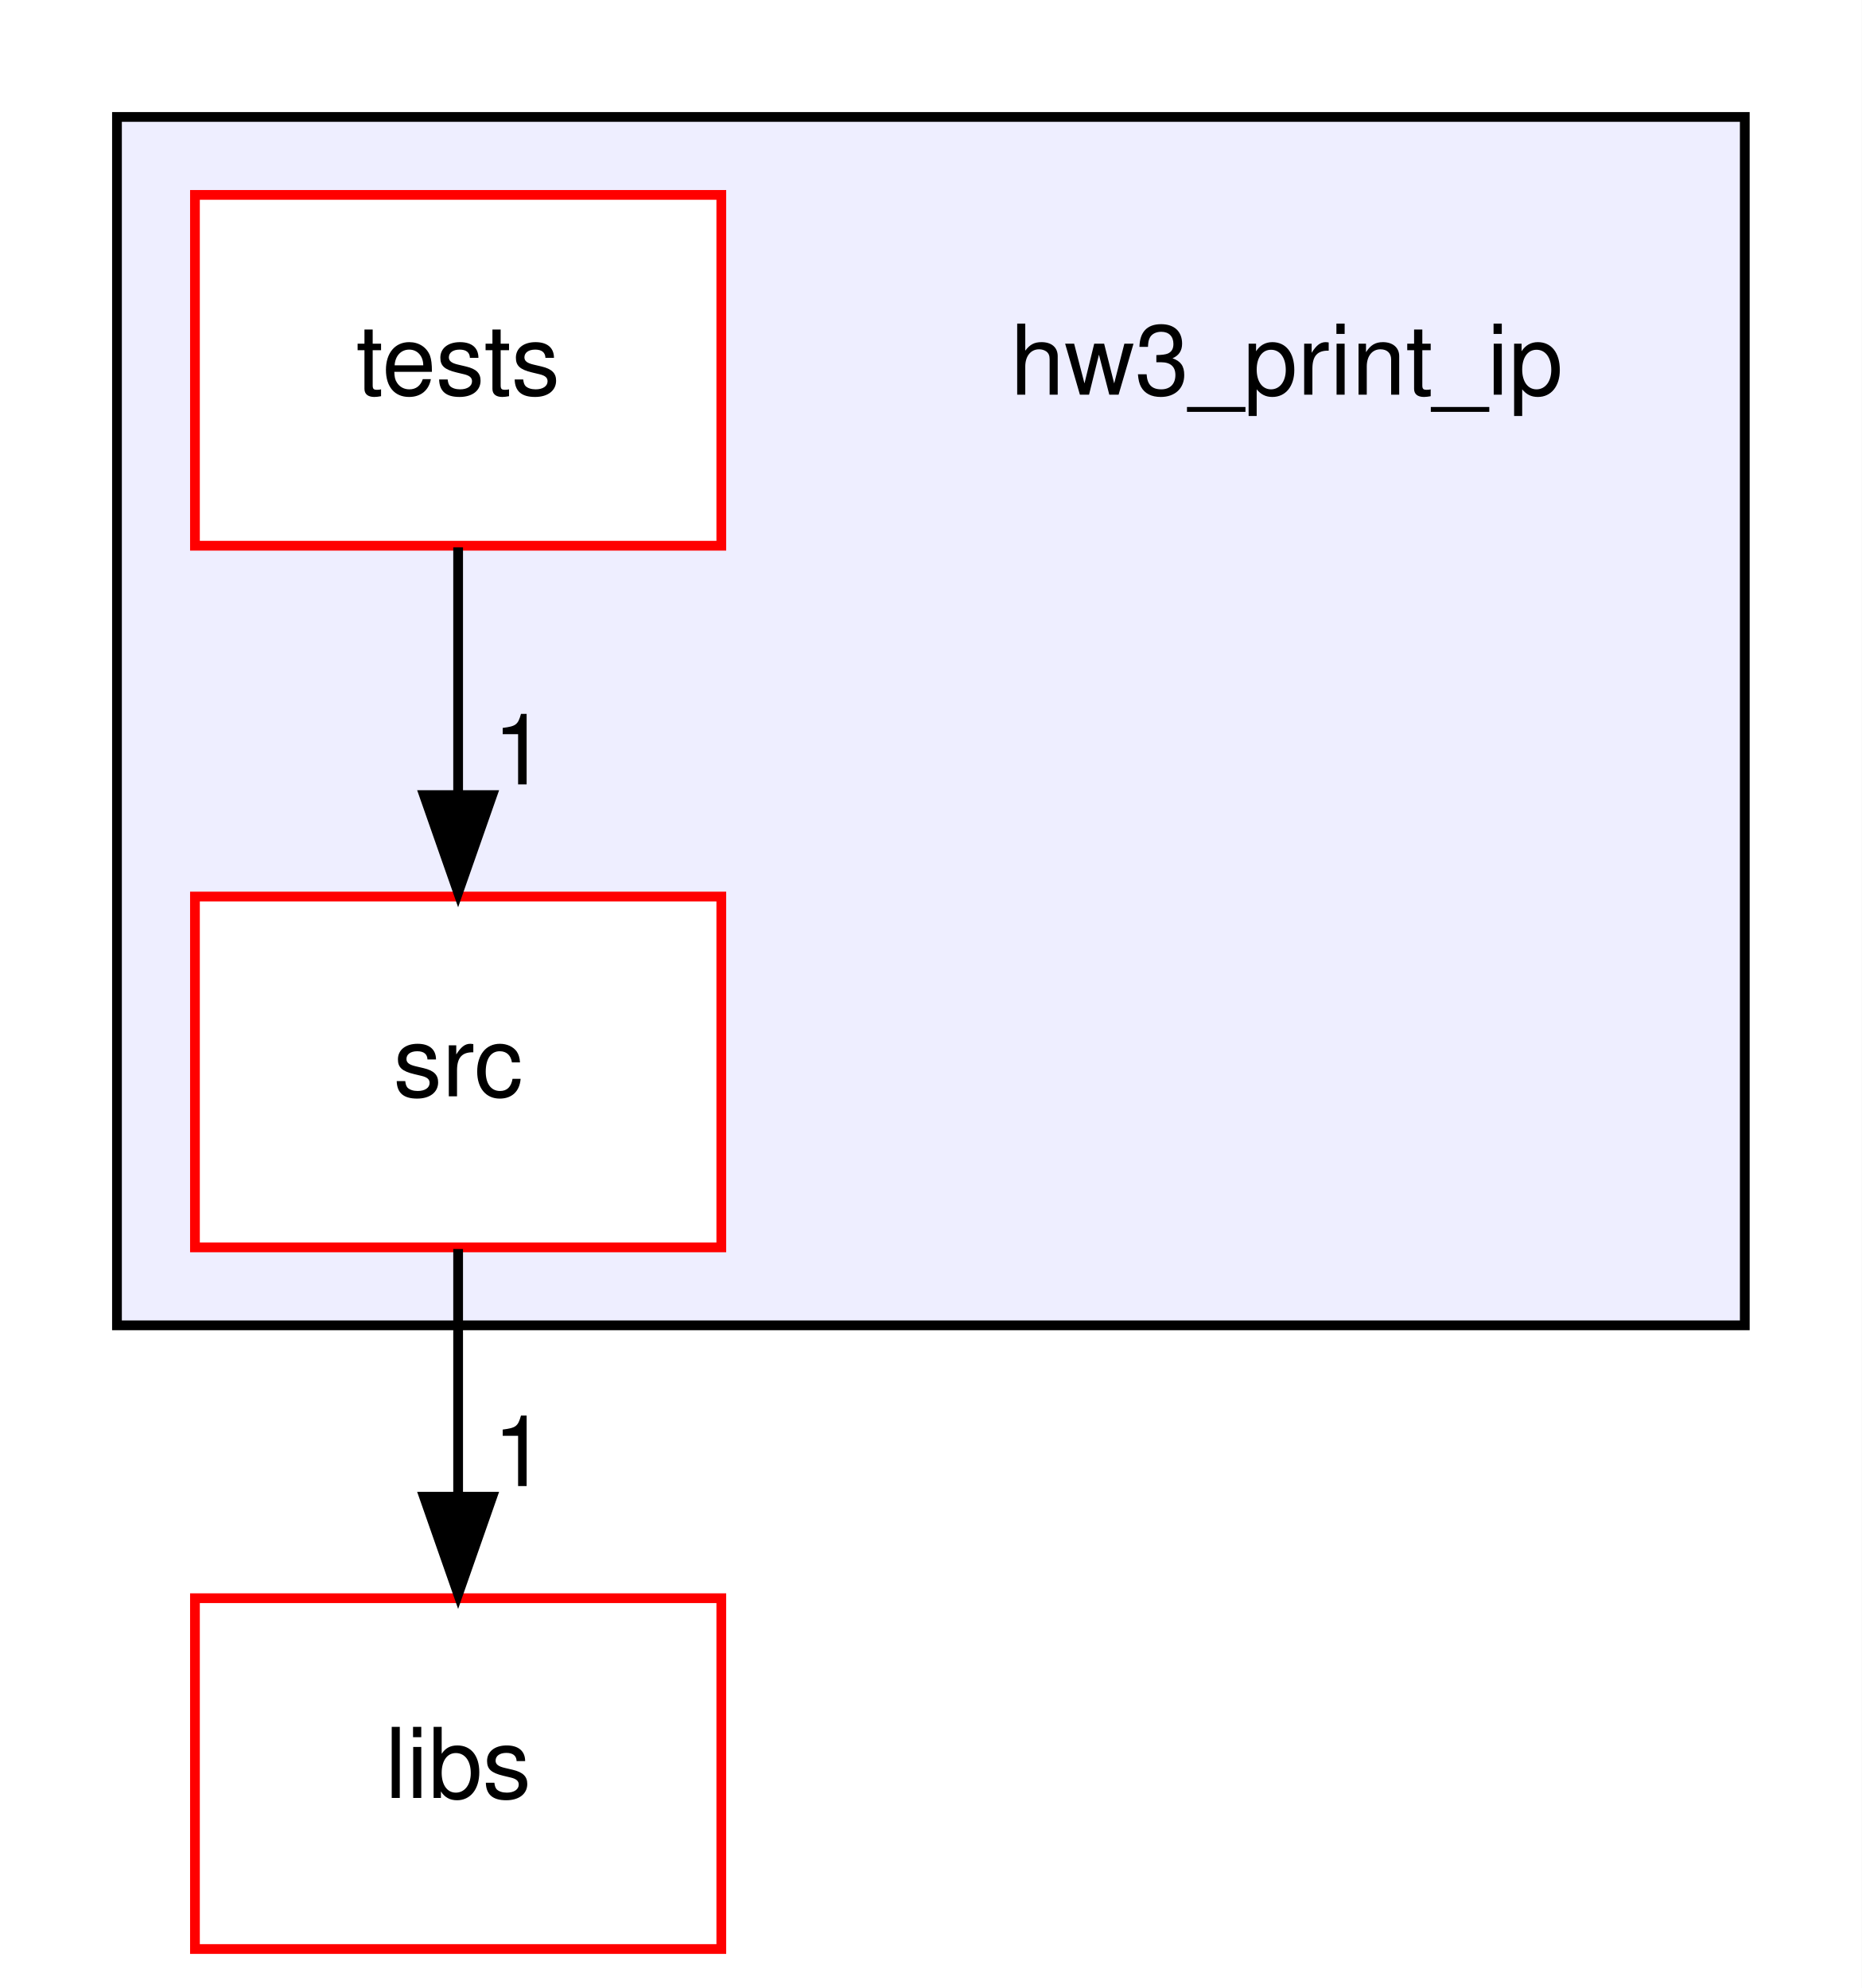
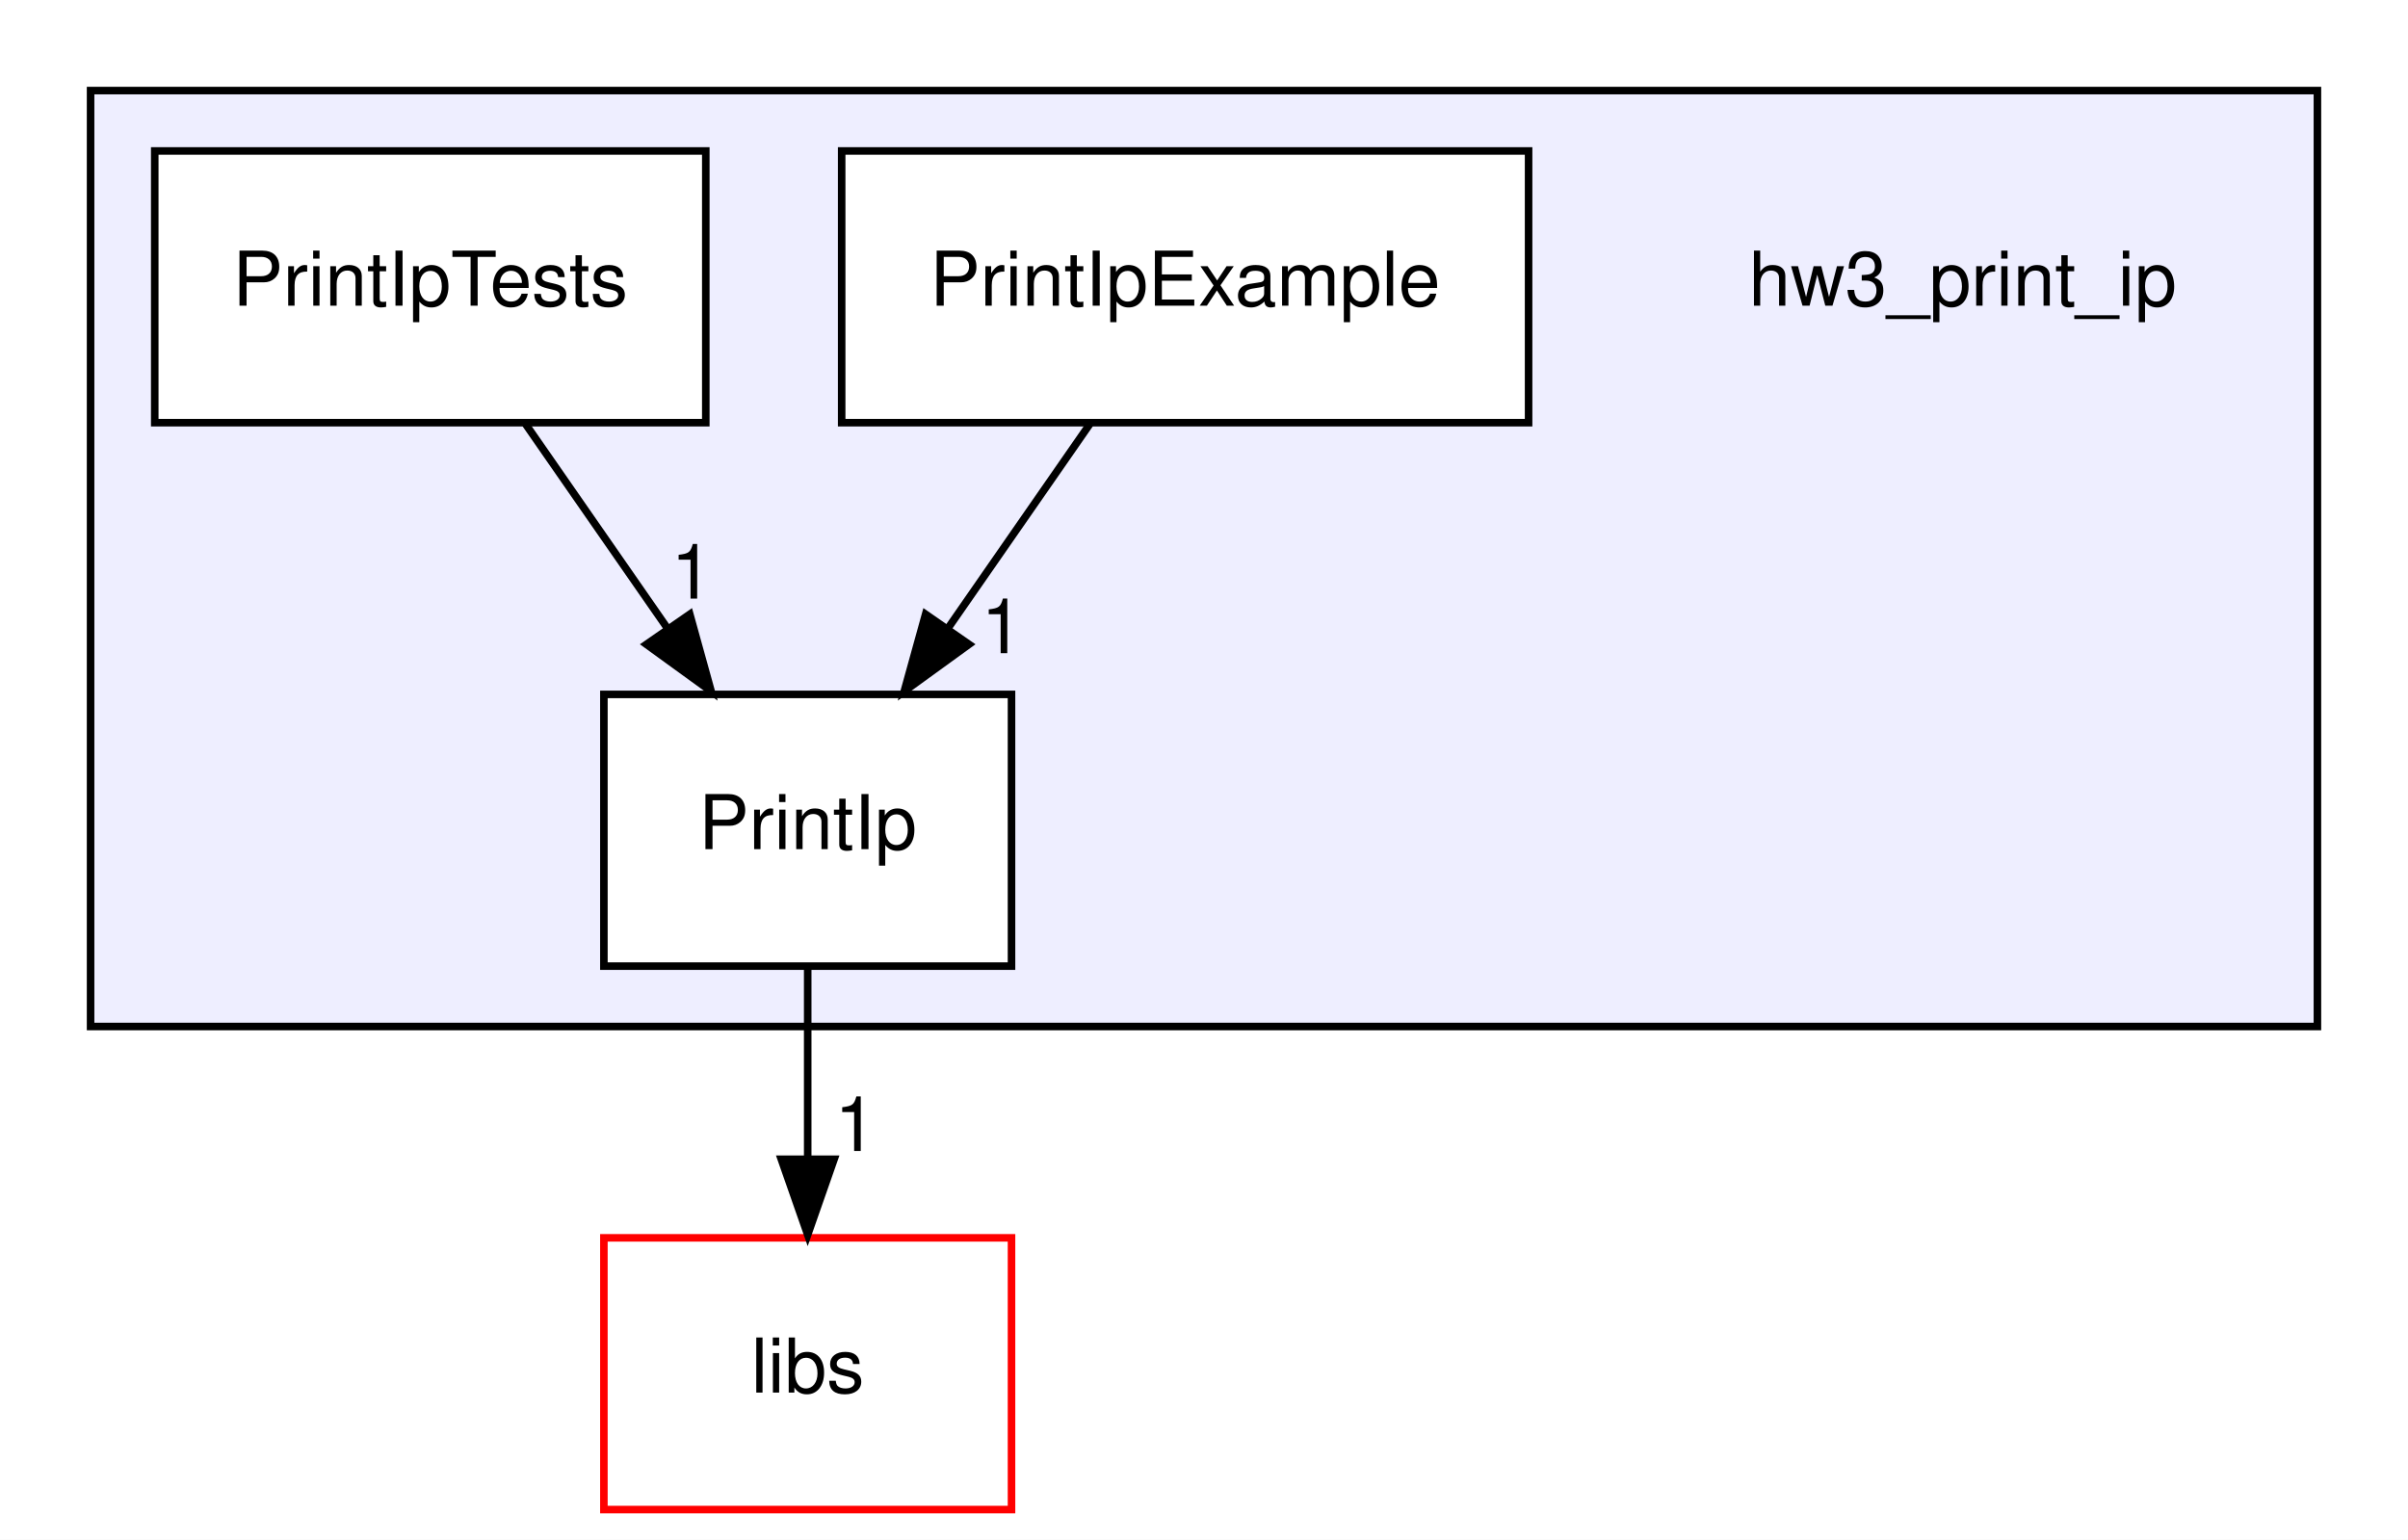
- <svg xmlns="http://www.w3.org/2000/svg" xmlns:xlink="http://www.w3.org/1999/xlink" width="191pt" height="204pt" viewBox="0.00 0.00 191.00 204.00">
+ <svg xmlns="http://www.w3.org/2000/svg" xmlns:xlink="http://www.w3.org/1999/xlink" width="319pt" height="204pt" viewBox="0.00 0.00 319.00 204.00">
  <g id="graph0" class="graph" transform="scale(1 1) rotate(0) translate(4 200)">
-     <polygon fill="#ffffff" stroke="transparent" points="-4,4 -4,-200 187,-200 187,4 -4,4" />
+     <polygon fill="#ffffff" stroke="transparent" points="-4,4 -4,-200 315,-200 315,4 -4,4" />
    <g id="clust1" class="cluster">
      <g id="a_clust1">
        <a xlink:href="dir_d9aa6542464adc47b61d316a07c77d06.html" target="_top">
-           <polygon fill="#eeeeff" stroke="#000000" points="8,-64 8,-188 175,-188 175,-64 8,-64" />
+           <polygon fill="#eeeeff" stroke="#000000" points="8,-64 8,-188 303,-188 303,-64 8,-64" />
        </a>
      </g>
    </g>
    <g id="node1" class="node">
-       <text text-anchor="middle" x="128" y="-159.5" font-family="Helvetica,sans-Serif" font-size="10.00" fill="#000000">hw3_print_ip</text>
+       <text text-anchor="middle" x="256" y="-159.5" font-family="Helvetica,sans-Serif" font-size="10.00" fill="#000000">hw3_print_ip</text>
    </g>
    <g id="node2" class="node">
      <g id="a_node2">
-         <a xlink:href="dir_37bbd2bd6271289faedd3e82c471da1e.html" target="_top" xlink:title="src">
-           <polygon fill="#ffffff" stroke="#ff0000" points="70,-108 16,-108 16,-72 70,-72 70,-108" />
-           <text text-anchor="middle" x="43" y="-87.5" font-family="Helvetica,sans-Serif" font-size="10.00" fill="#000000">src</text>
+         <a xlink:href="dir_6eaf97ea0aa2dac808099a126946341b.html" target="_top" xlink:title="PrintIp">
+           <polygon fill="#ffffff" stroke="#000000" points="130,-108 76,-108 76,-72 130,-72 130,-108" />
+           <text text-anchor="middle" x="103" y="-87.5" font-family="Helvetica,sans-Serif" font-size="10.00" fill="#000000">PrintIp</text>
+         </a>
+       </g>
+     </g>
+     <g id="node5" class="node">
+       <g id="a_node5">
+         <a xlink:href="dir_6719ab1f1f7655efc2fa43f7eb574fd1.html" target="_top" xlink:title="libs">
+           <polygon fill="#ffffff" stroke="#ff0000" points="130,-36 76,-36 76,0 130,0 130,-36" />
+           <text text-anchor="middle" x="103" y="-15.5" font-family="Helvetica,sans-Serif" font-size="10.00" fill="#000000">libs</text>
+         </a>
+       </g>
+     </g>
+     <g id="edge1" class="edge">
+       <path fill="none" stroke="#000000" d="M103,-71.831C103,-64.131 103,-54.974 103,-46.417" />
+       <polygon fill="#000000" stroke="#000000" points="106.5,-46.413 103,-36.413 99.5,-46.413 106.5,-46.413" />
+       <g id="a_edge1-headlabel">
+         <a xlink:href="dir_000013_000016.html" target="_top" xlink:title="1">
+           <text text-anchor="middle" x="109.339" y="-47.508" font-family="Helvetica,sans-Serif" font-size="10.00" fill="#000000">1</text>
+         </a>
+       </g>
+     </g>
+     <g id="node3" class="node">
+       <g id="a_node3">
+         <a xlink:href="dir_2ad9965eae92423e2597b0e484663b4a.html" target="_top" xlink:title="PrintIpExample">
+           <polygon fill="#ffffff" stroke="#000000" points="198.5,-180 107.5,-180 107.5,-144 198.5,-144 198.5,-180" />
+           <text text-anchor="middle" x="153" y="-159.5" font-family="Helvetica,sans-Serif" font-size="10.00" fill="#000000">PrintIpExample</text>
+         </a>
+       </g>
+     </g>
+     <g id="edge3" class="edge">
+       <path fill="none" stroke="#000000" d="M140.383,-143.831C134.683,-135.623 127.834,-125.761 121.564,-116.732" />
+       <polygon fill="#000000" stroke="#000000" points="124.366,-114.631 115.787,-108.413 118.616,-118.623 124.366,-114.631" />
+       <g id="a_edge3-headlabel">
+         <a xlink:href="dir_000014_000013.html" target="_top" xlink:title="1">
+           <text text-anchor="middle" x="128.748" y="-113.464" font-family="Helvetica,sans-Serif" font-size="10.00" fill="#000000">1</text>
        </a>
      </g>
    </g>
    <g id="node4" class="node">
      <g id="a_node4">
-         <a xlink:href="dir_6719ab1f1f7655efc2fa43f7eb574fd1.html" target="_top" xlink:title="libs">
-           <polygon fill="#ffffff" stroke="#ff0000" points="70,-36 16,-36 16,0 70,0 70,-36" />
-           <text text-anchor="middle" x="43" y="-15.5" font-family="Helvetica,sans-Serif" font-size="10.00" fill="#000000">libs</text>
-         </a>
-       </g>
-     </g>
-     <g id="edge1" class="edge">
-       <path fill="none" stroke="#000000" d="M43,-71.831C43,-64.131 43,-54.974 43,-46.417" />
-       <polygon fill="#000000" stroke="#000000" points="46.5,-46.413 43,-36.413 39.5,-46.413 46.5,-46.413" />
-       <g id="a_edge1-headlabel">
-         <a xlink:href="dir_000013_000018.html" target="_top" xlink:title="1">
-           <text text-anchor="middle" x="49.339" y="-47.508" font-family="Helvetica,sans-Serif" font-size="10.00" fill="#000000">1</text>
-         </a>
-       </g>
-     </g>
-     <g id="node3" class="node">
-       <g id="a_node3">
-         <a xlink:href="dir_7dd16b4afaf87e8033a965a652551c2c.html" target="_top" xlink:title="tests">
-           <polygon fill="#ffffff" stroke="#ff0000" points="70,-180 16,-180 16,-144 70,-144 70,-180" />
-           <text text-anchor="middle" x="43" y="-159.5" font-family="Helvetica,sans-Serif" font-size="10.00" fill="#000000">tests</text>
+         <a xlink:href="dir_ed04b6a9a47cc045c0bc75586674c78e.html" target="_top" xlink:title="PrintIpTests">
+           <polygon fill="#ffffff" stroke="#000000" points="89.5,-180 16.5,-180 16.5,-144 89.5,-144 89.5,-180" />
+           <text text-anchor="middle" x="53" y="-159.5" font-family="Helvetica,sans-Serif" font-size="10.00" fill="#000000">PrintIpTests</text>
        </a>
      </g>
    </g>
    <g id="edge2" class="edge">
-       <path fill="none" stroke="#000000" d="M43,-143.831C43,-136.131 43,-126.974 43,-118.417" />
-       <polygon fill="#000000" stroke="#000000" points="46.5,-118.413 43,-108.413 39.5,-118.413 46.5,-118.413" />
+       <path fill="none" stroke="#000000" d="M65.617,-143.831C71.317,-135.623 78.166,-125.761 84.436,-116.732" />
+       <polygon fill="#000000" stroke="#000000" points="87.384,-118.623 90.213,-108.413 81.634,-114.631 87.384,-118.623" />
      <g id="a_edge2-headlabel">
-         <a xlink:href="dir_000016_000013.html" target="_top" xlink:title="1">
-           <text text-anchor="middle" x="49.339" y="-119.508" font-family="Helvetica,sans-Serif" font-size="10.00" fill="#000000">1</text>
+         <a xlink:href="dir_000015_000013.html" target="_top" xlink:title="1">
+           <text text-anchor="middle" x="87.666" y="-120.695" font-family="Helvetica,sans-Serif" font-size="10.00" fill="#000000">1</text>
        </a>
      </g>
    </g>
  </g>
</svg>
